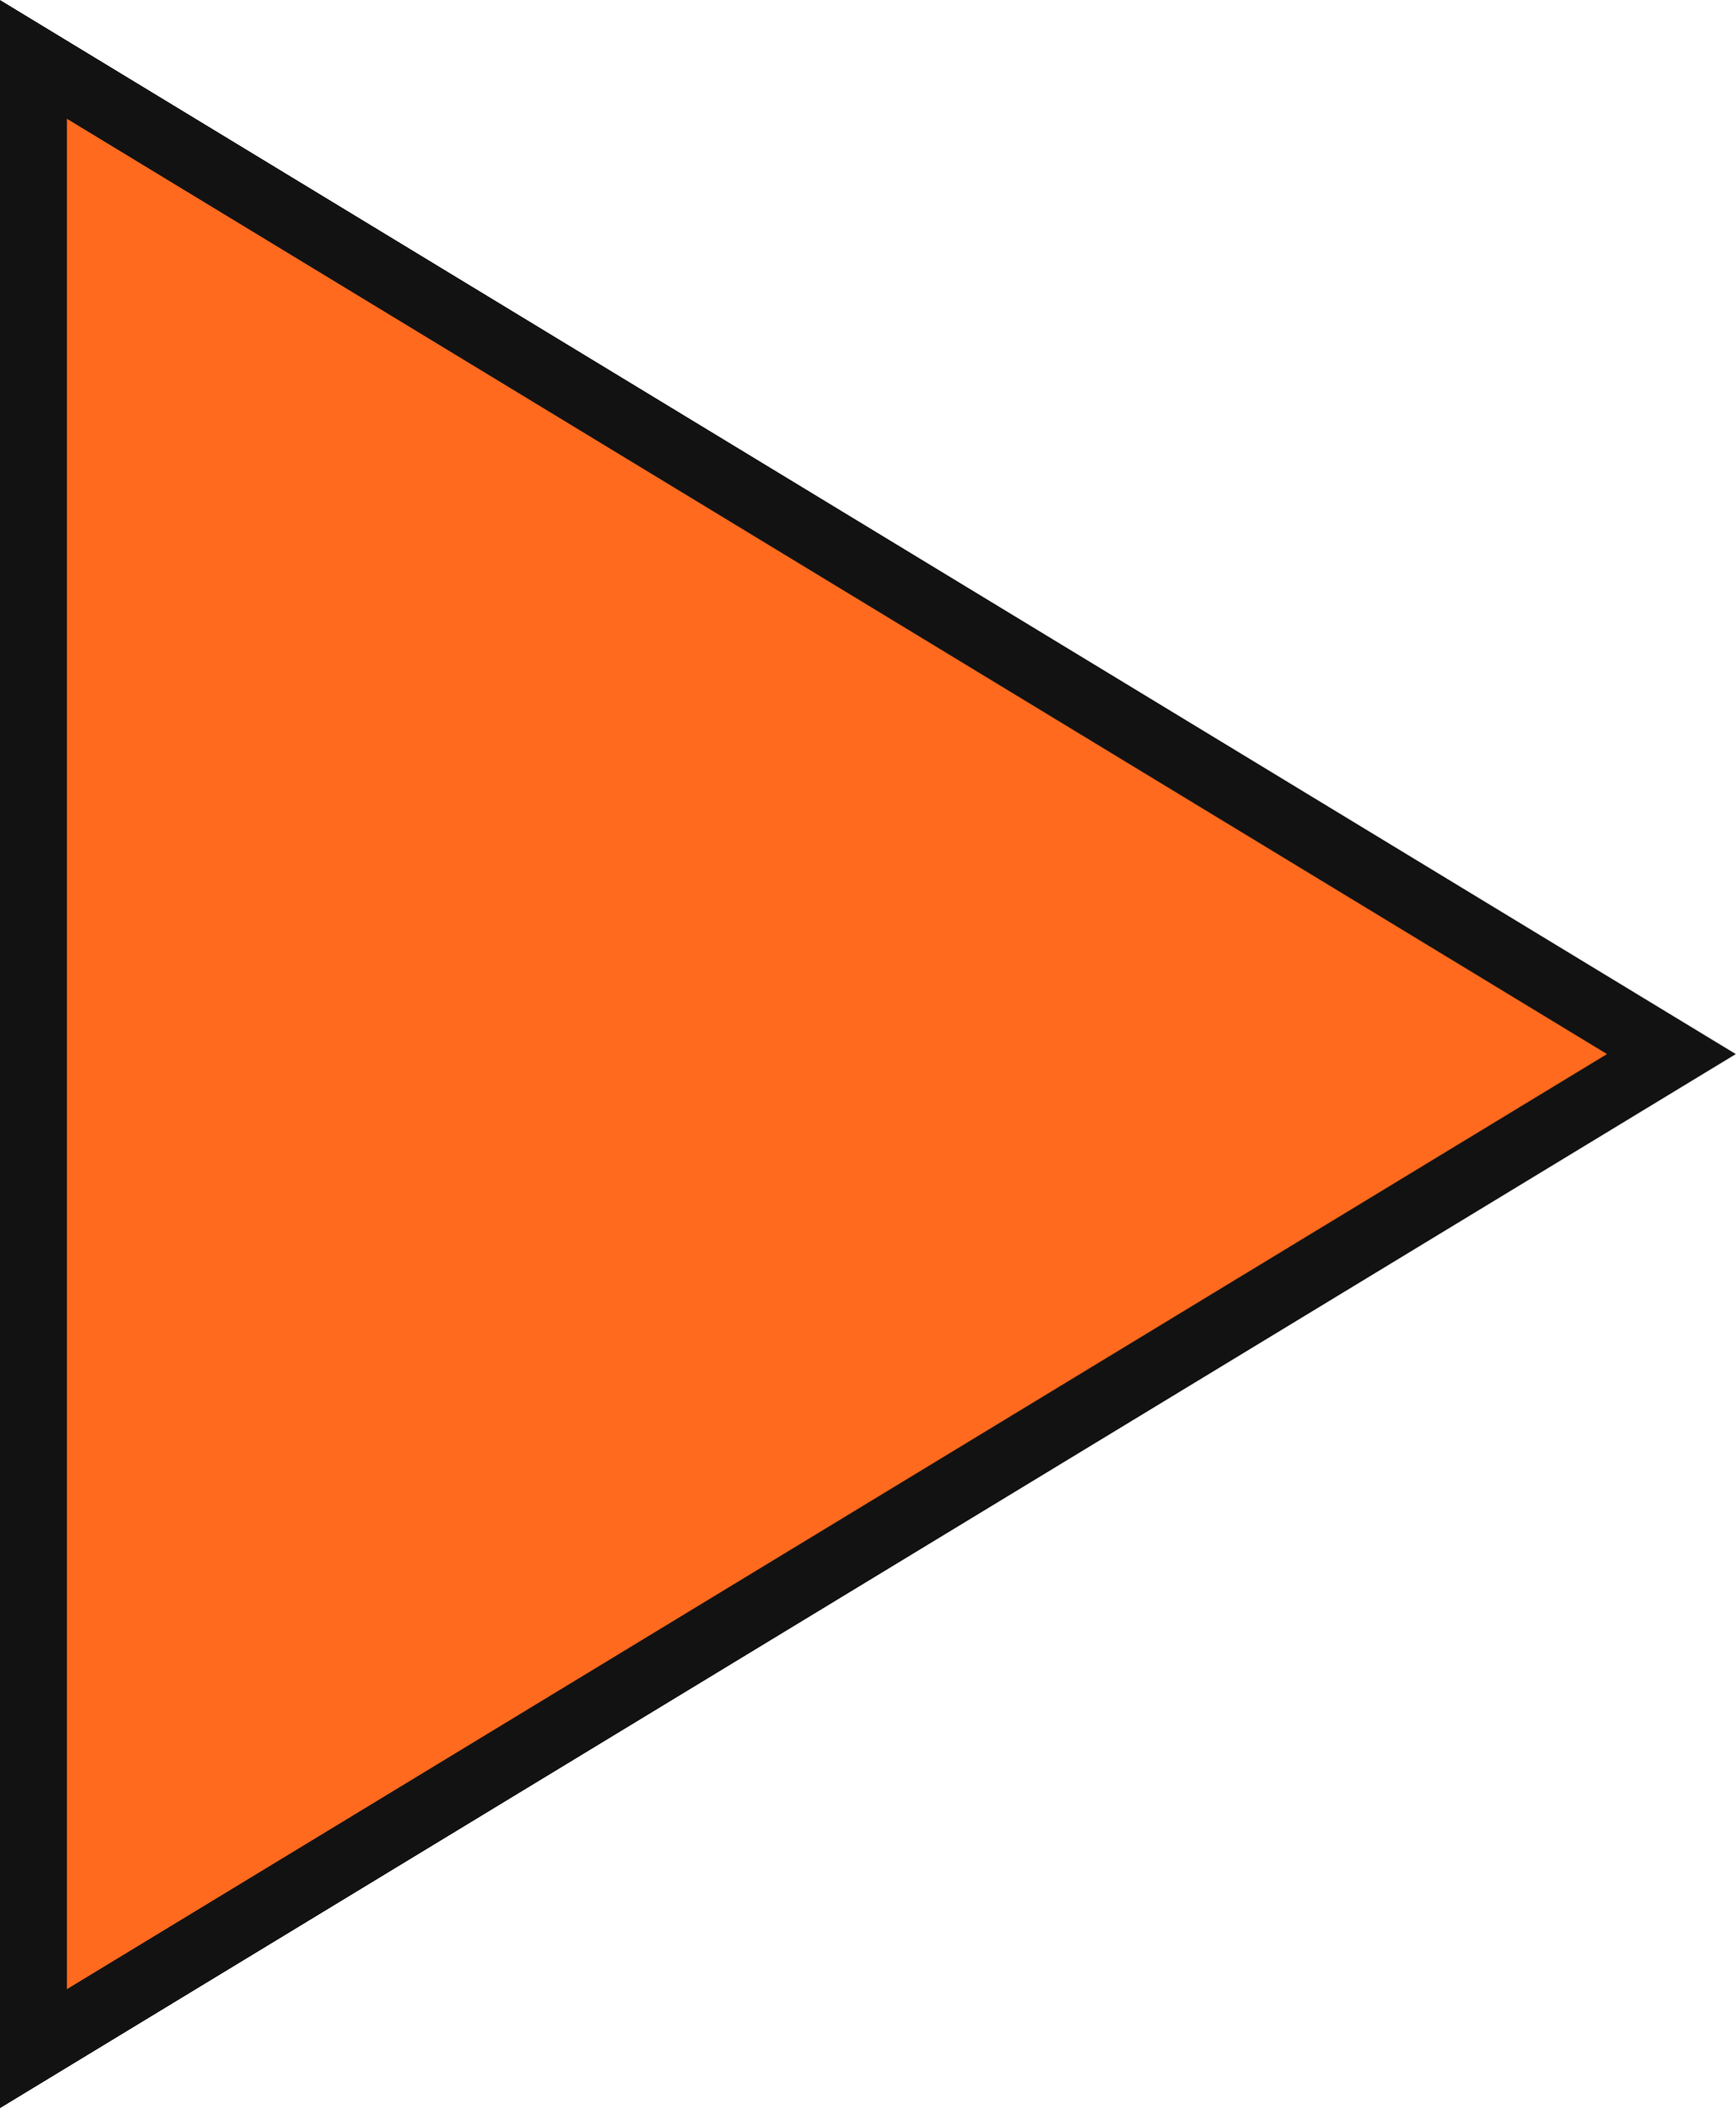
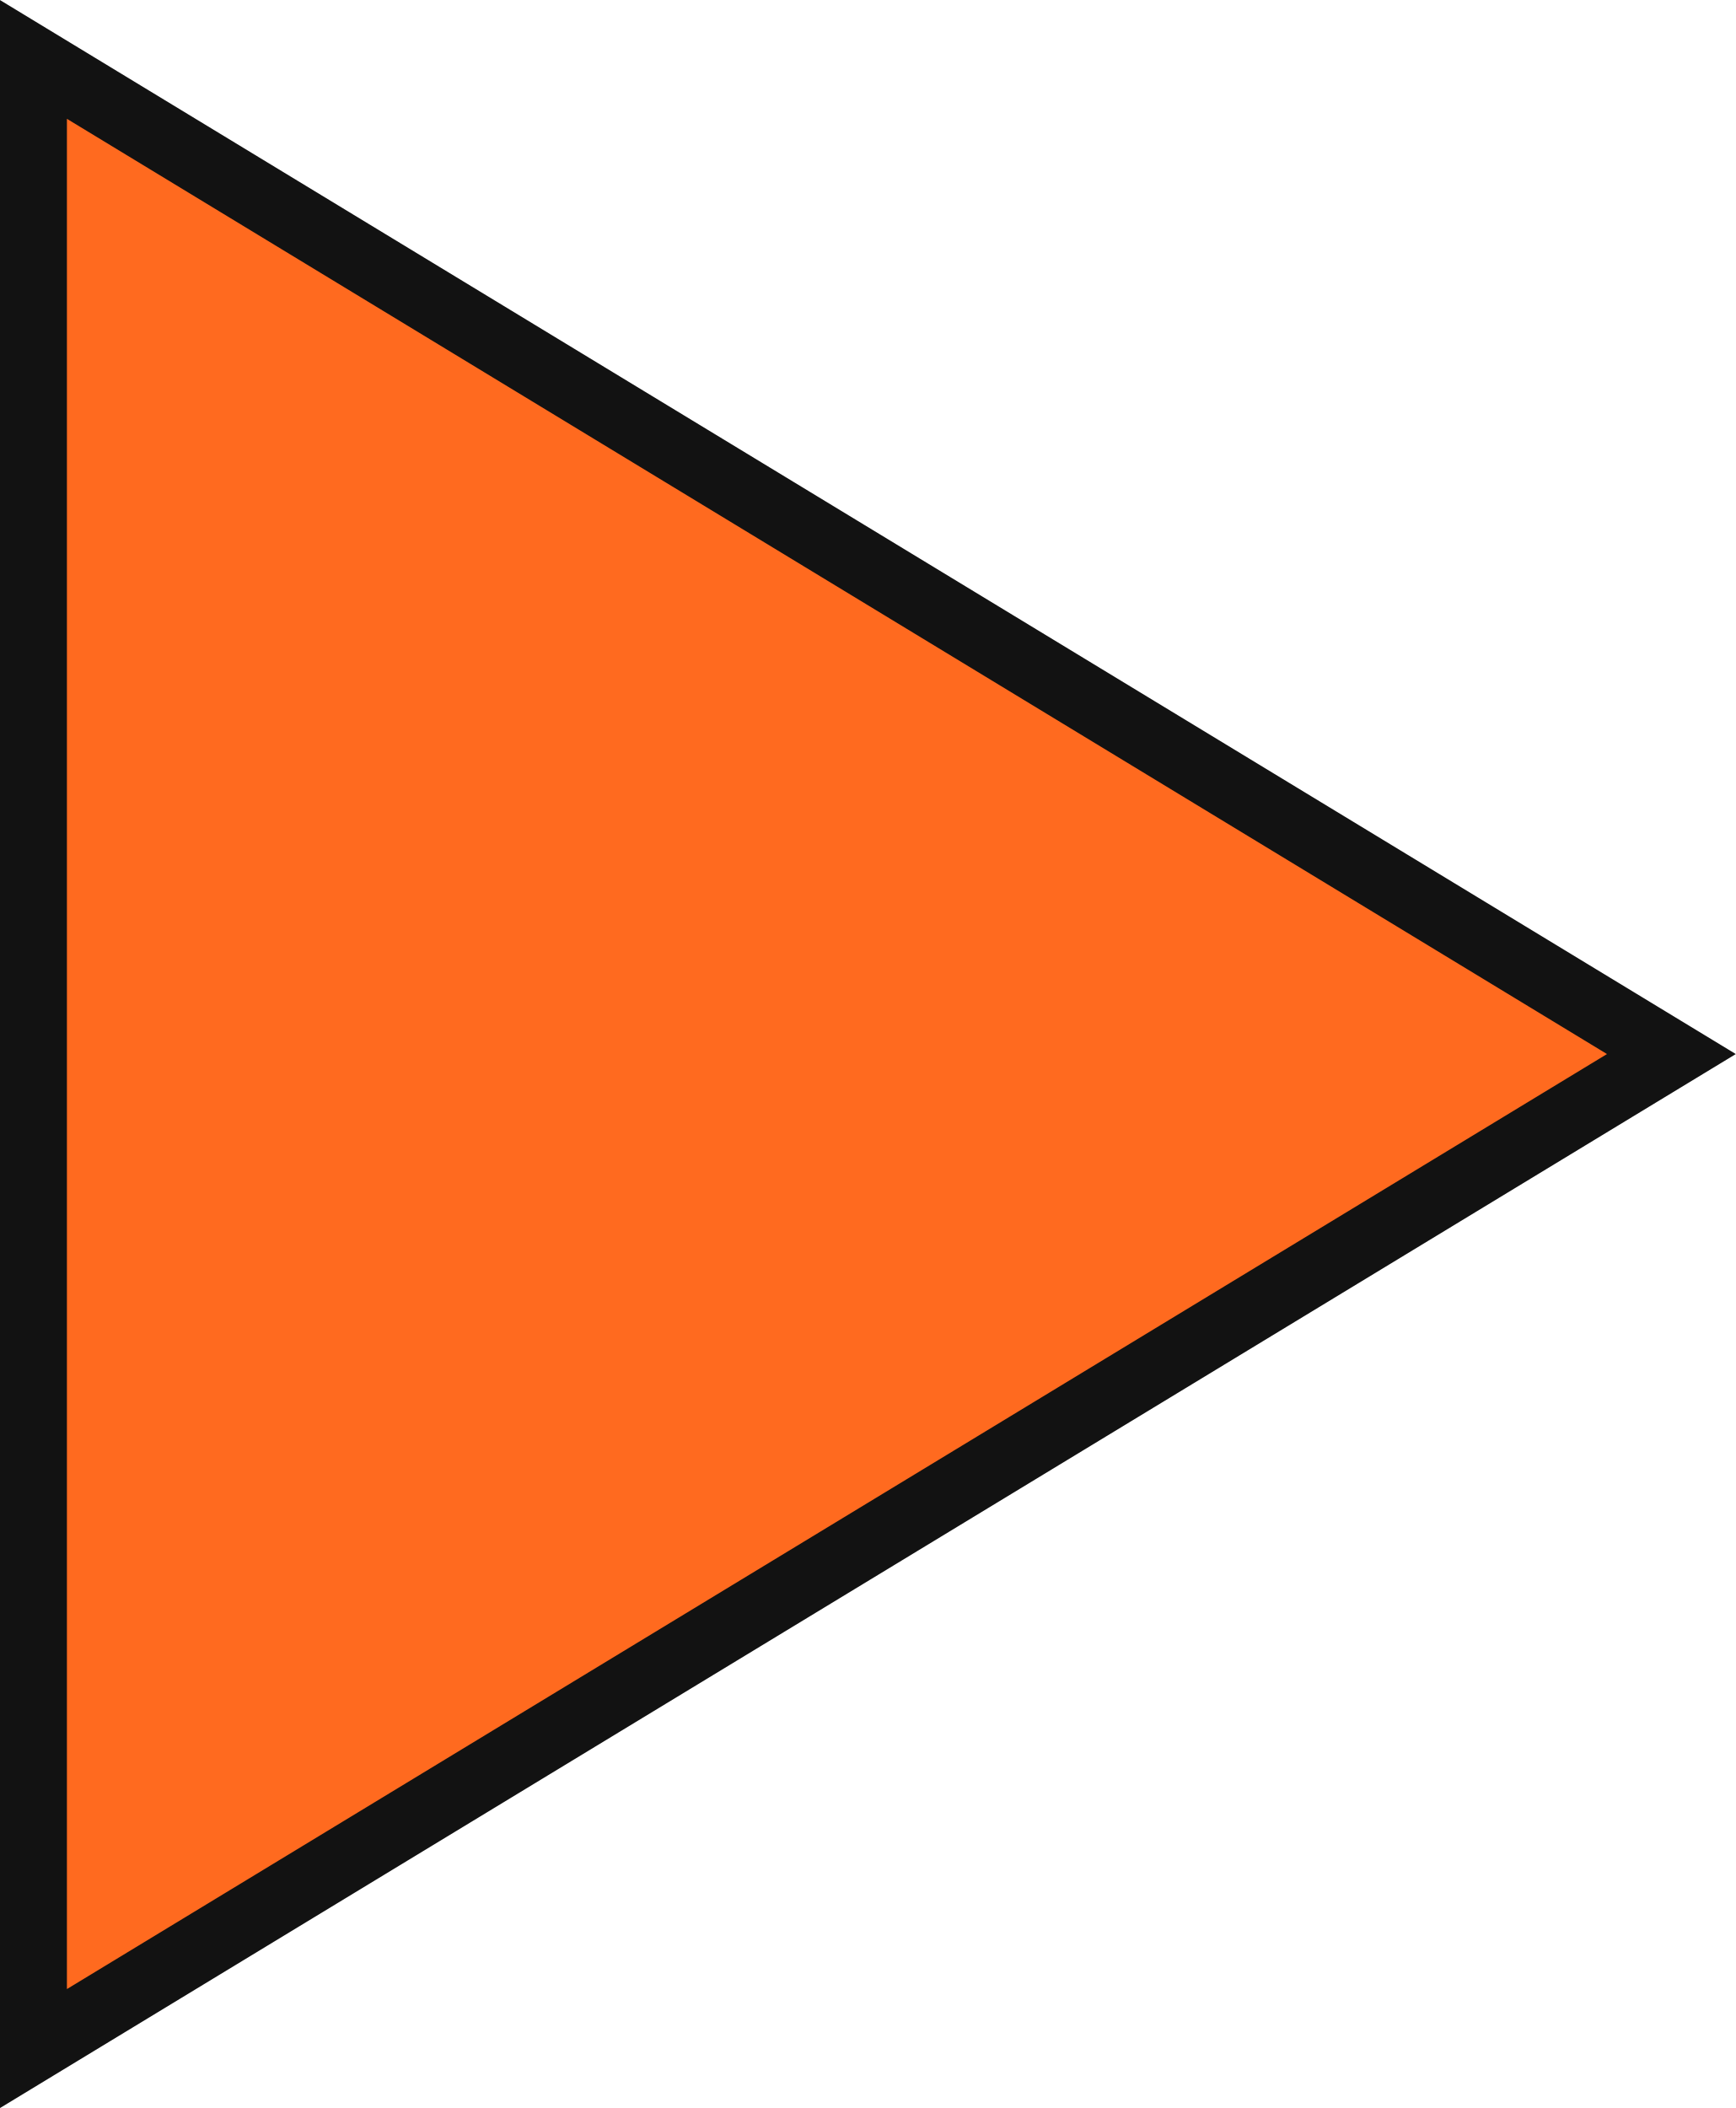
- <svg xmlns="http://www.w3.org/2000/svg" version="1.0" x="0px" y="0px" width="7.937px" height="9.638px" viewBox="0 0 7.937 9.638" enable-background="new 0 0 7.937 9.638" xml:space="preserve">
-   <g id="Layer_1">
- </g>
-   <g id="Fade_Pointers">
-     <g>
-       <polygon fill="#FF6A1F" points="0.153,0.272 7.642,4.819 0.153,9.366   " />
-       <path fill="#121212" d="M0.306,0.543L7.348,4.819L0.306,9.094V0.543 M0,0v9.638l7.937-4.819L0,0L0,0z" />
+ <svg xmlns="http://www.w3.org/2000/svg" version="1.0" x="0px" y="0px" width="2.8mm" height="3.4mm" viewBox="0 0 10.583 12.85" enable-background="new 0 0 7.937 9.638" xml:space="preserve" id="svg40">
+   <defs id="defs44" />
+   <g id="Layer_1" transform="translate(0,3.212593)" />
+   <g id="Fade_Pointers" transform="matrix(1.333335,0,0,1.333335,0,-1.9354817e-5)">
+     <g id="g7">
+       <polygon points="0.153,0.272 7.642,4.819 0.153,9.366 " id="polygon3" style="fill:#ff6a1f" />
+       <path d="M 0.306,0.543 7.348,4.819 0.306,9.094 V 0.543 M 0,0 V 9.638 L 7.937,4.819 Z" id="path5" style="fill:#121212" />
    </g>
-     <g>
- 	</g>
-     <g>
- 	</g>
-     <g>
- 	</g>
-     <g>
- 	</g>
-     <g>
- 	</g>
-     <g>
- 	</g>
-     <g>
- 	</g>
-     <g>
- 	</g>
-     <g>
- 	</g>
-     <g>
- 	</g>
-     <g>
- 	</g>
-     <g>
- 	</g>
-     <g>
- 	</g>
-     <g>
- 	</g>
-     <g>
- 	</g>
+     <g id="g9" />
+     <g id="g11" />
+     <g id="g13" />
+     <g id="g15" />
+     <g id="g17" />
+     <g id="g19" />
+     <g id="g21" />
+     <g id="g23" />
+     <g id="g25" />
+     <g id="g27" />
+     <g id="g29" />
+     <g id="g31" />
+     <g id="g33" />
+     <g id="g35" />
+     <g id="g37" />
  </g>
</svg>
